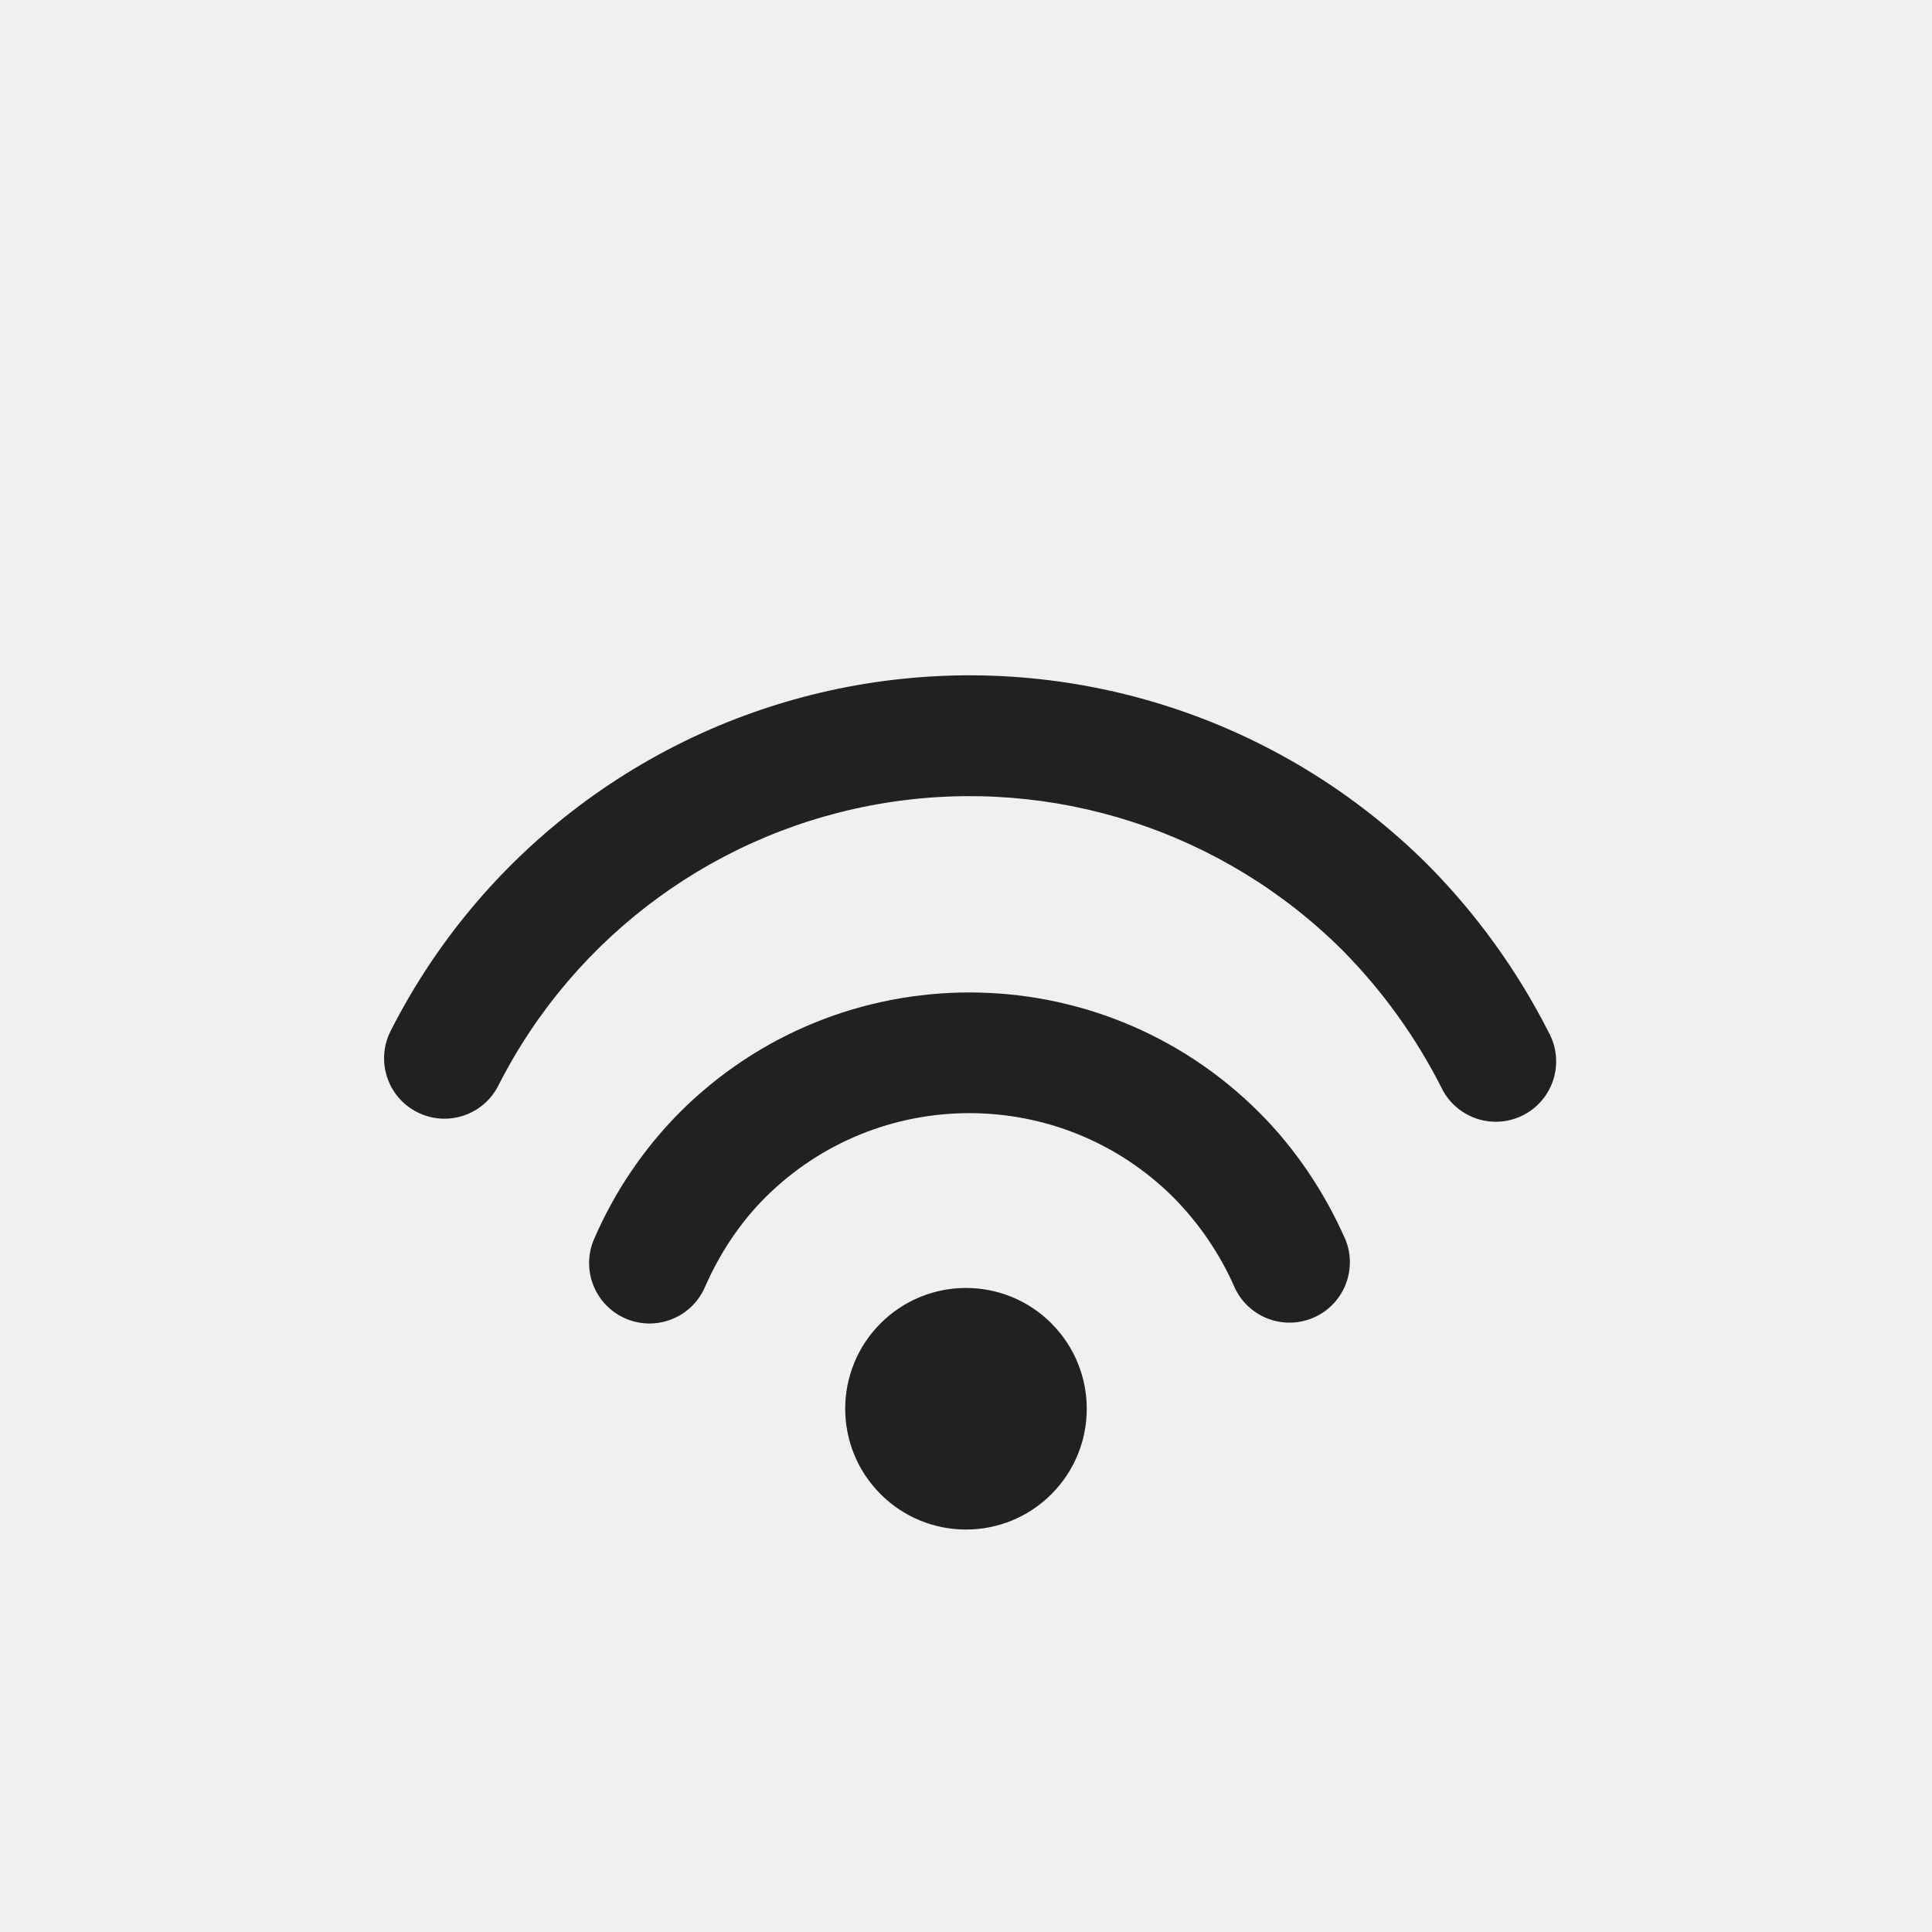
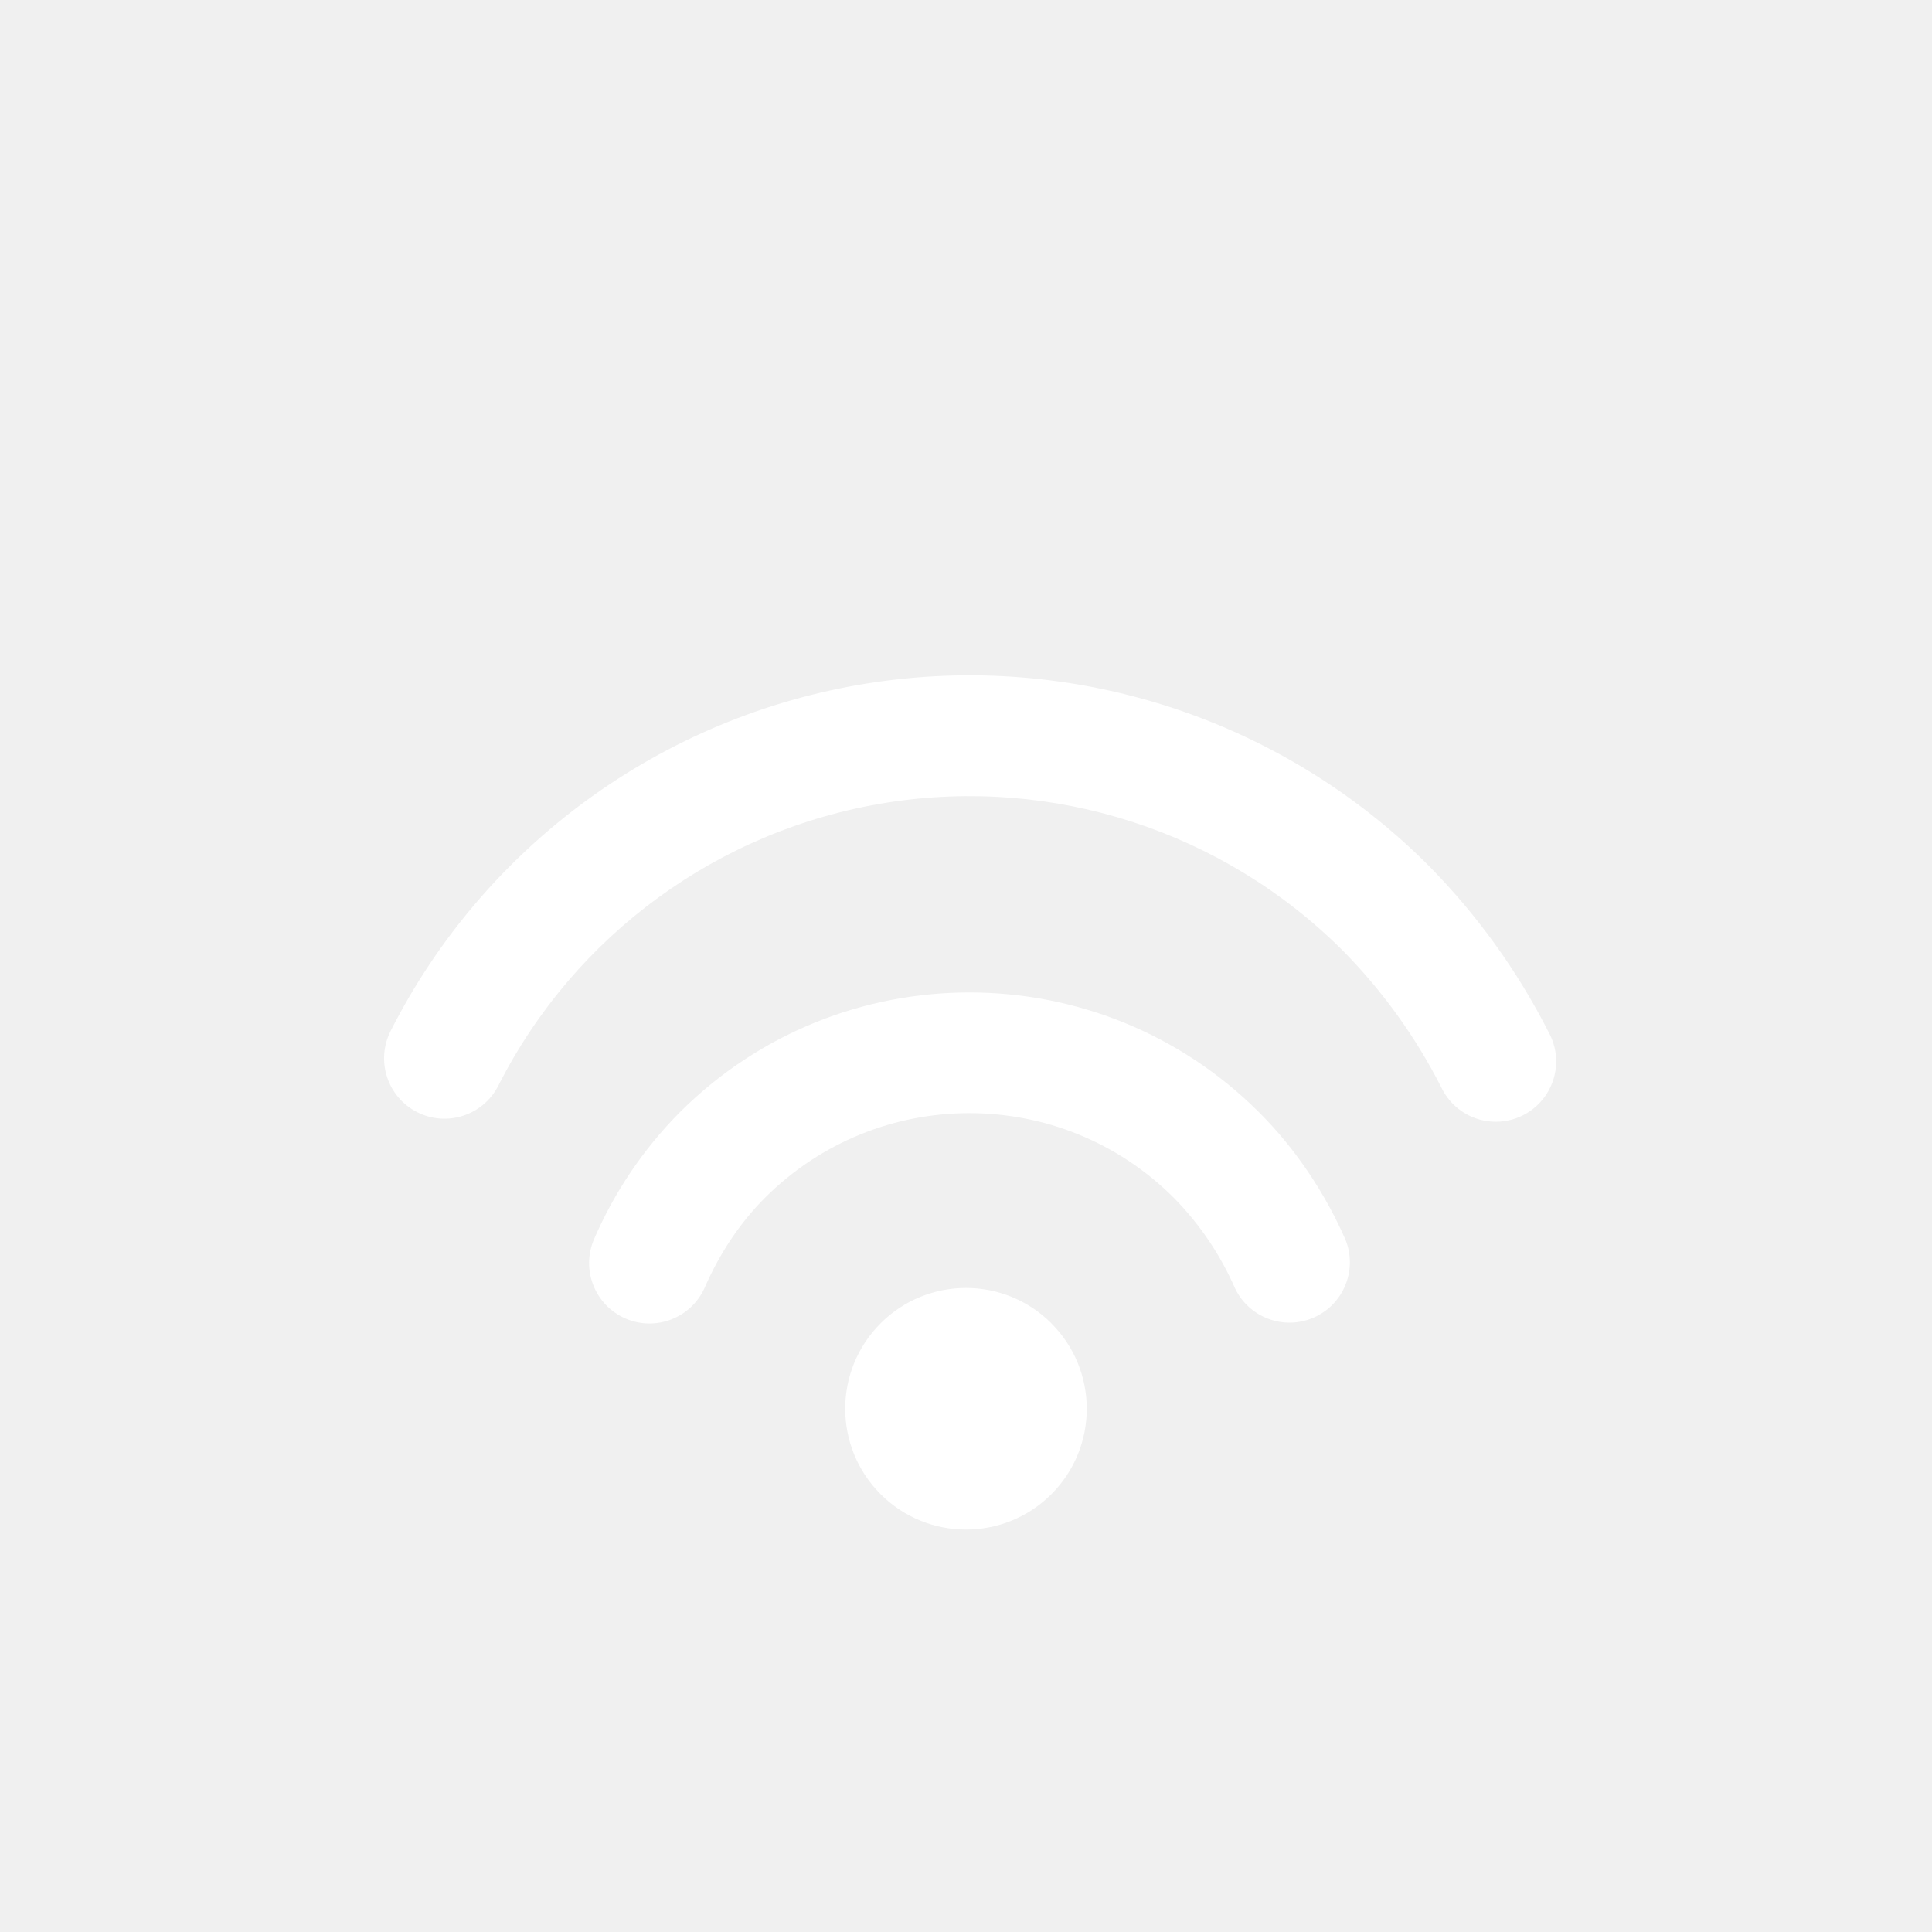
<svg xmlns="http://www.w3.org/2000/svg" width="24" height="24" fill="none" viewBox="0 0 24 24">
-   <path d="M17.745 10.751a8.291 8.291 0 0 1 1.492 2.07.75.75 0 1 1-1.335.682 6.798 6.798 0 0 0-1.218-1.691 6.562 6.562 0 0 0-10.493 1.673.75.75 0 1 1-1.339-.677 8.062 8.062 0 0 1 12.893-2.057Zm-2.102 3.069c.448.447.816.997 1.072 1.582a.75.75 0 0 1-1.373.602 3.72 3.72 0 0 0-.76-1.124 3.592 3.592 0 0 0-5.08 0c-.31.311-.562.69-.746 1.111a.75.75 0 1 1-1.375-.601 5.11 5.11 0 0 1 1.061-1.57 5.092 5.092 0 0 1 7.201 0Zm-2.582 2.62a1.5 1.5 0 1 1-2.122 2.121 1.5 1.5 0 0 1 2.122-2.122Z" fill="#212121" />
+   <path d="M17.745 10.751a8.291 8.291 0 0 1 1.492 2.07.75.75 0 1 1-1.335.682 6.798 6.798 0 0 0-1.218-1.691 6.562 6.562 0 0 0-10.493 1.673.75.75 0 1 1-1.339-.677 8.062 8.062 0 0 1 12.893-2.057Zm-2.102 3.069c.448.447.816.997 1.072 1.582a.75.75 0 0 1-1.373.602 3.72 3.72 0 0 0-.76-1.124 3.592 3.592 0 0 0-5.08 0c-.31.311-.562.69-.746 1.111a.75.75 0 1 1-1.375-.601 5.11 5.11 0 0 1 1.061-1.57 5.092 5.092 0 0 1 7.201 0Zm-2.582 2.62a1.5 1.5 0 1 1-2.122 2.121 1.5 1.5 0 0 1 2.122-2.122Z" fill="#FFFFFF" />
</svg>
